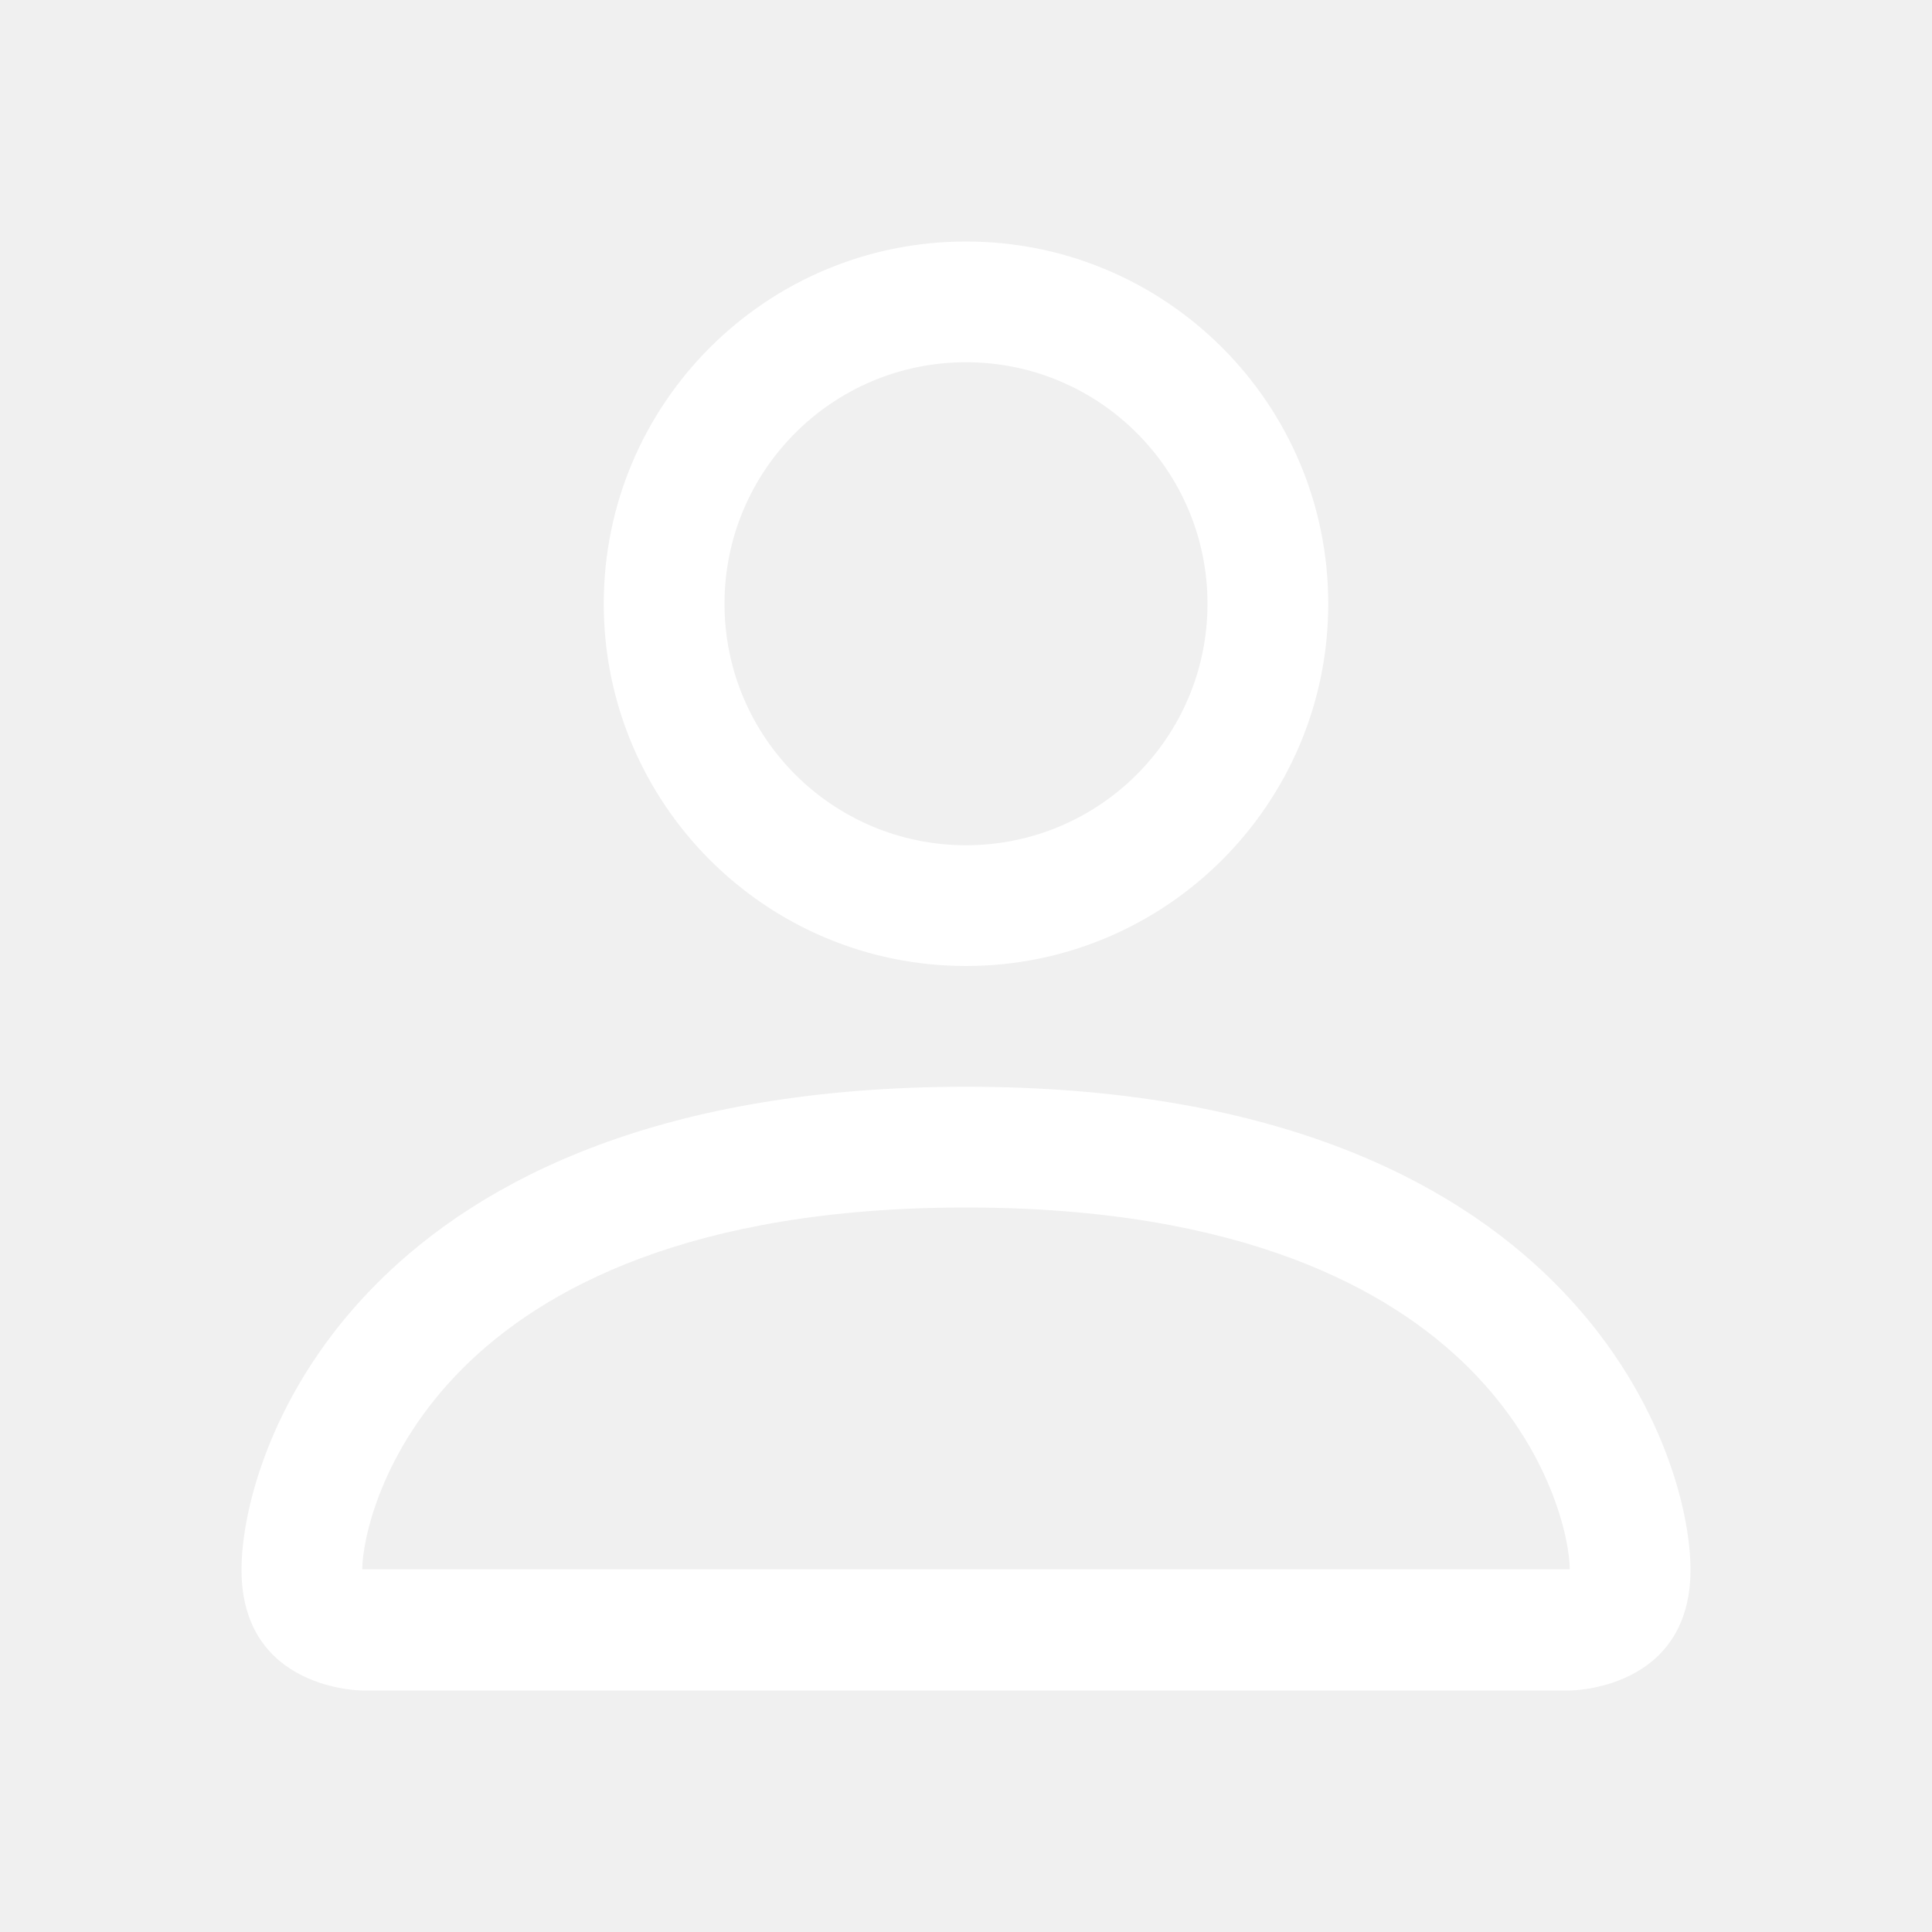
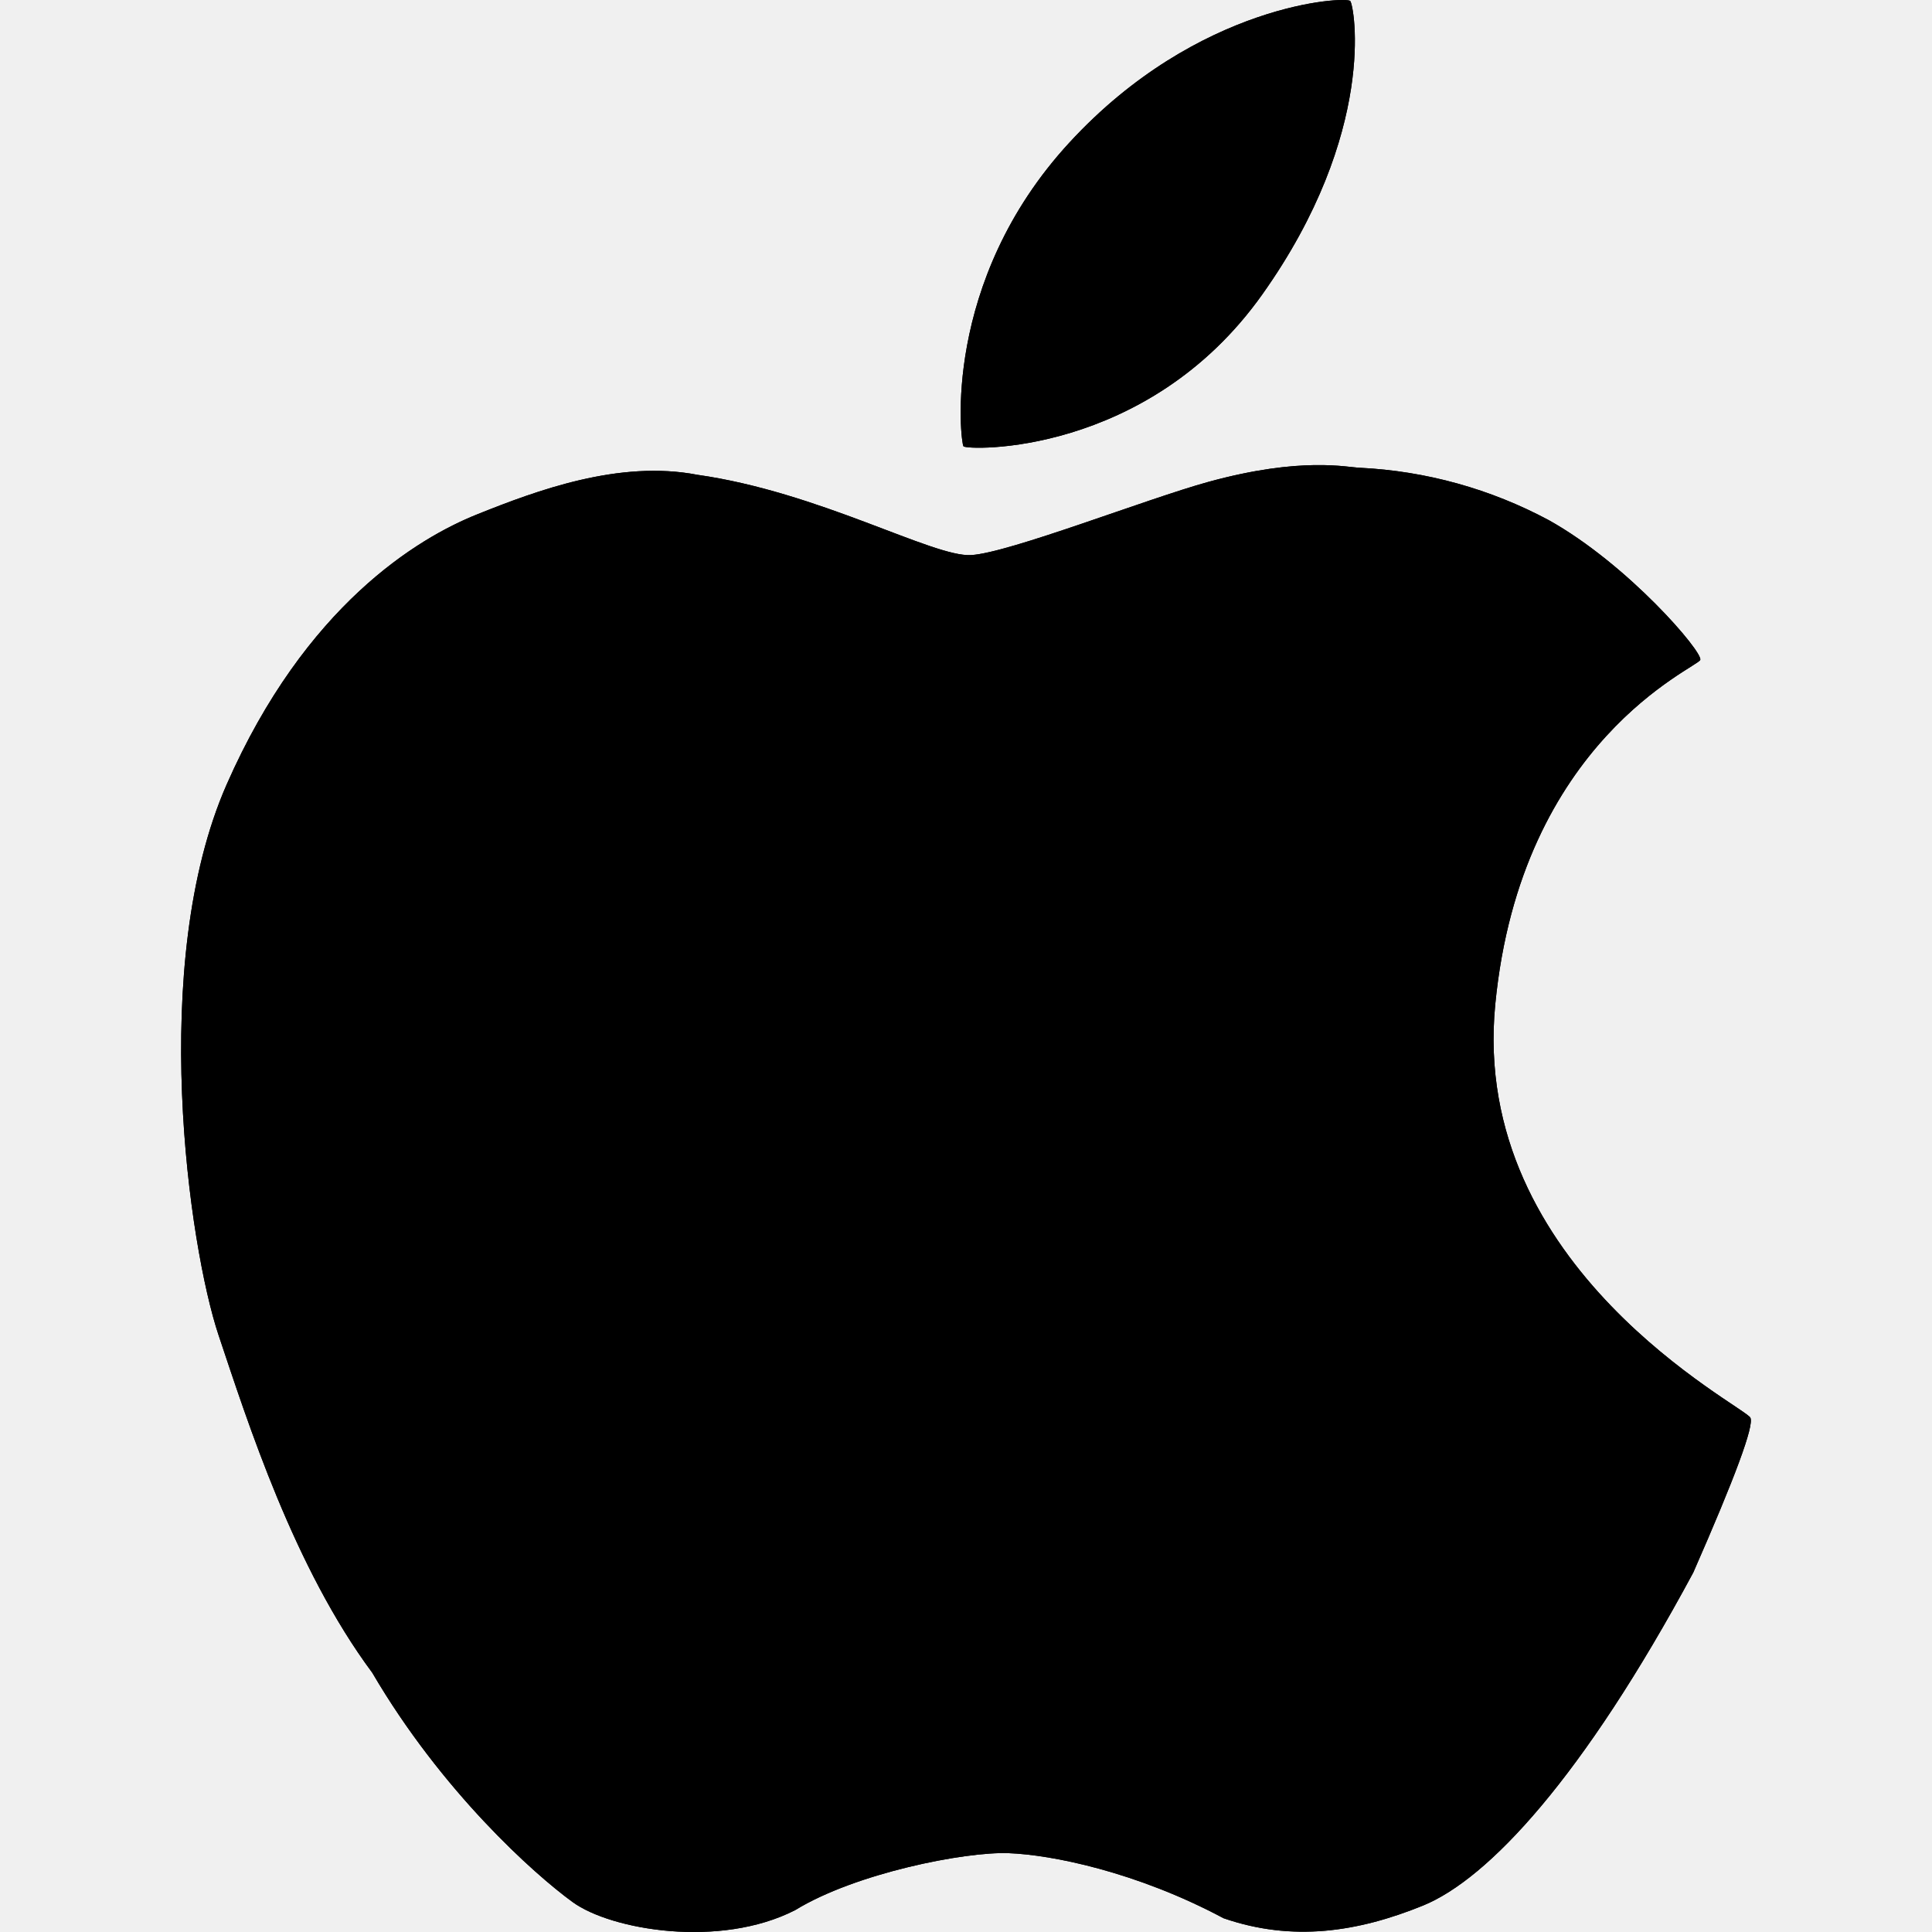
- <svg xmlns="http://www.w3.org/2000/svg" width="16" height="16" fill="#fff" class="bi bi-person" viewBox="0 0 16 16">
-   <path d="M8 8a3 3 0 1 0 0-6 3 3 0 0 0 0 6Zm2-3a2 2 0 1 1-4 0 2 2 0 0 1 4 0Zm4 8c0 1-1 1-1 1H3s-1 0-1-1 1-4 6-4 6 3 6 4Zm-1-.004c-.001-.246-.154-.986-.832-1.664C11.516 10.68 10.289 10 8 10c-2.29 0-3.516.68-4.168 1.332-.678.678-.83 1.418-.832 1.664h10Z" />
+ <svg xmlns="http://www.w3.org/2000/svg" width="16" height="16" fill="currentColor" class="bi bi-apple" viewBox="0 0 16 16">
+   <path d="M11.182.008C11.148-.03 9.923.023 8.857 1.18c-1.066 1.156-.902 2.482-.878 2.516.024.034 1.52.087 2.475-1.258.955-1.345.762-2.391.728-2.43Zm3.314 11.733c-.048-.096-2.325-1.234-2.113-3.422.212-2.189 1.675-2.789 1.698-2.854.023-.065-.597-.79-1.254-1.157a3.692 3.692 0 0 0-1.563-.434c-.108-.003-.483-.095-1.254.116-.508.139-1.653.589-1.968.607-.316.018-1.256-.522-2.267-.665-.647-.125-1.333.131-1.824.328-.49.196-1.422.754-2.074 2.237-.652 1.482-.311 3.83-.067 4.56.244.729.625 1.924 1.273 2.796.576.984 1.34 1.667 1.659 1.899.319.232 1.219.386 1.843.067.502-.308 1.408-.485 1.766-.472.357.013 1.061.154 1.782.539.571.197 1.111.115 1.652-.105.541-.221 1.324-1.059 2.238-2.758.347-.79.505-1.217.473-1.282Z" />
+   <path d="M11.182.008C11.148-.03 9.923.023 8.857 1.18c-1.066 1.156-.902 2.482-.878 2.516.024.034 1.52.087 2.475-1.258.955-1.345.762-2.391.728-2.43Zm3.314 11.733c-.048-.096-2.325-1.234-2.113-3.422.212-2.189 1.675-2.789 1.698-2.854.023-.065-.597-.79-1.254-1.157a3.692 3.692 0 0 0-1.563-.434c-.108-.003-.483-.095-1.254.116-.508.139-1.653.589-1.968.607-.316.018-1.256-.522-2.267-.665-.647-.125-1.333.131-1.824.328-.49.196-1.422.754-2.074 2.237-.652 1.482-.311 3.83-.067 4.56.244.729.625 1.924 1.273 2.796.576.984 1.34 1.667 1.659 1.899.319.232 1.219.386 1.843.067.502-.308 1.408-.485 1.766-.472.357.013 1.061.154 1.782.539.571.197 1.111.115 1.652-.105.541-.221 1.324-1.059 2.238-2.758.347-.79.505-1.217.473-1.282Z" />
</svg>
